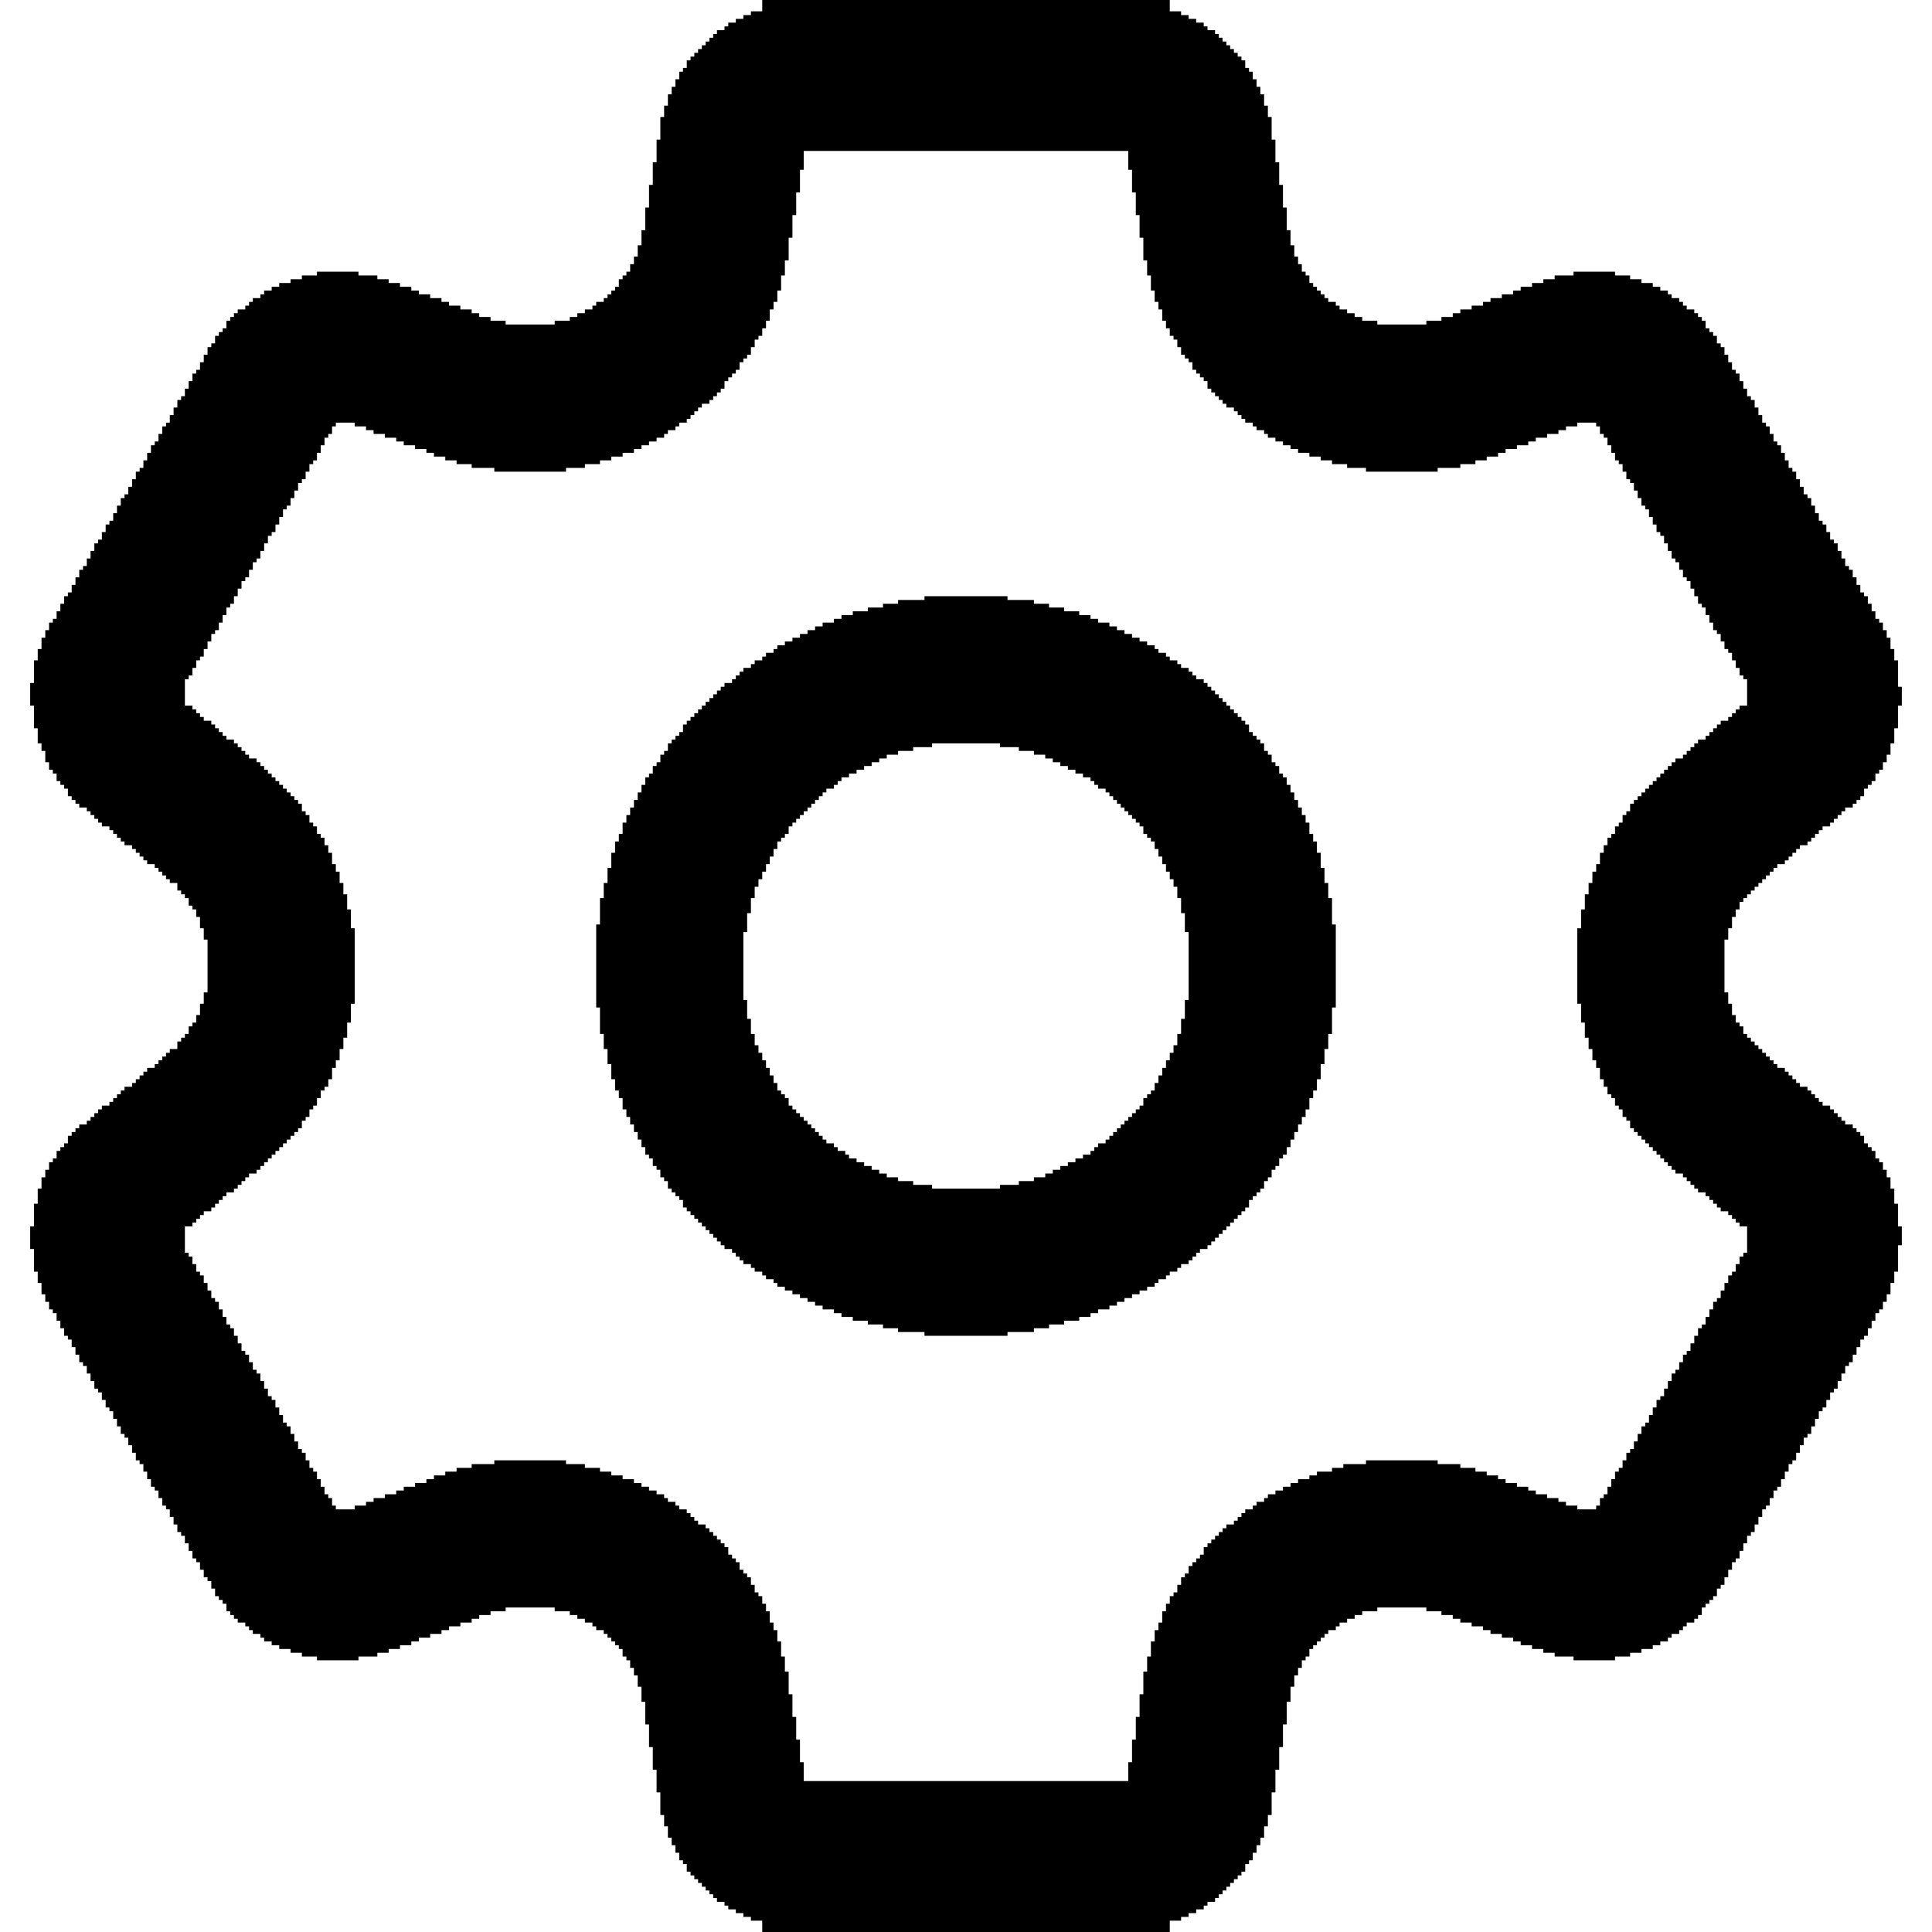
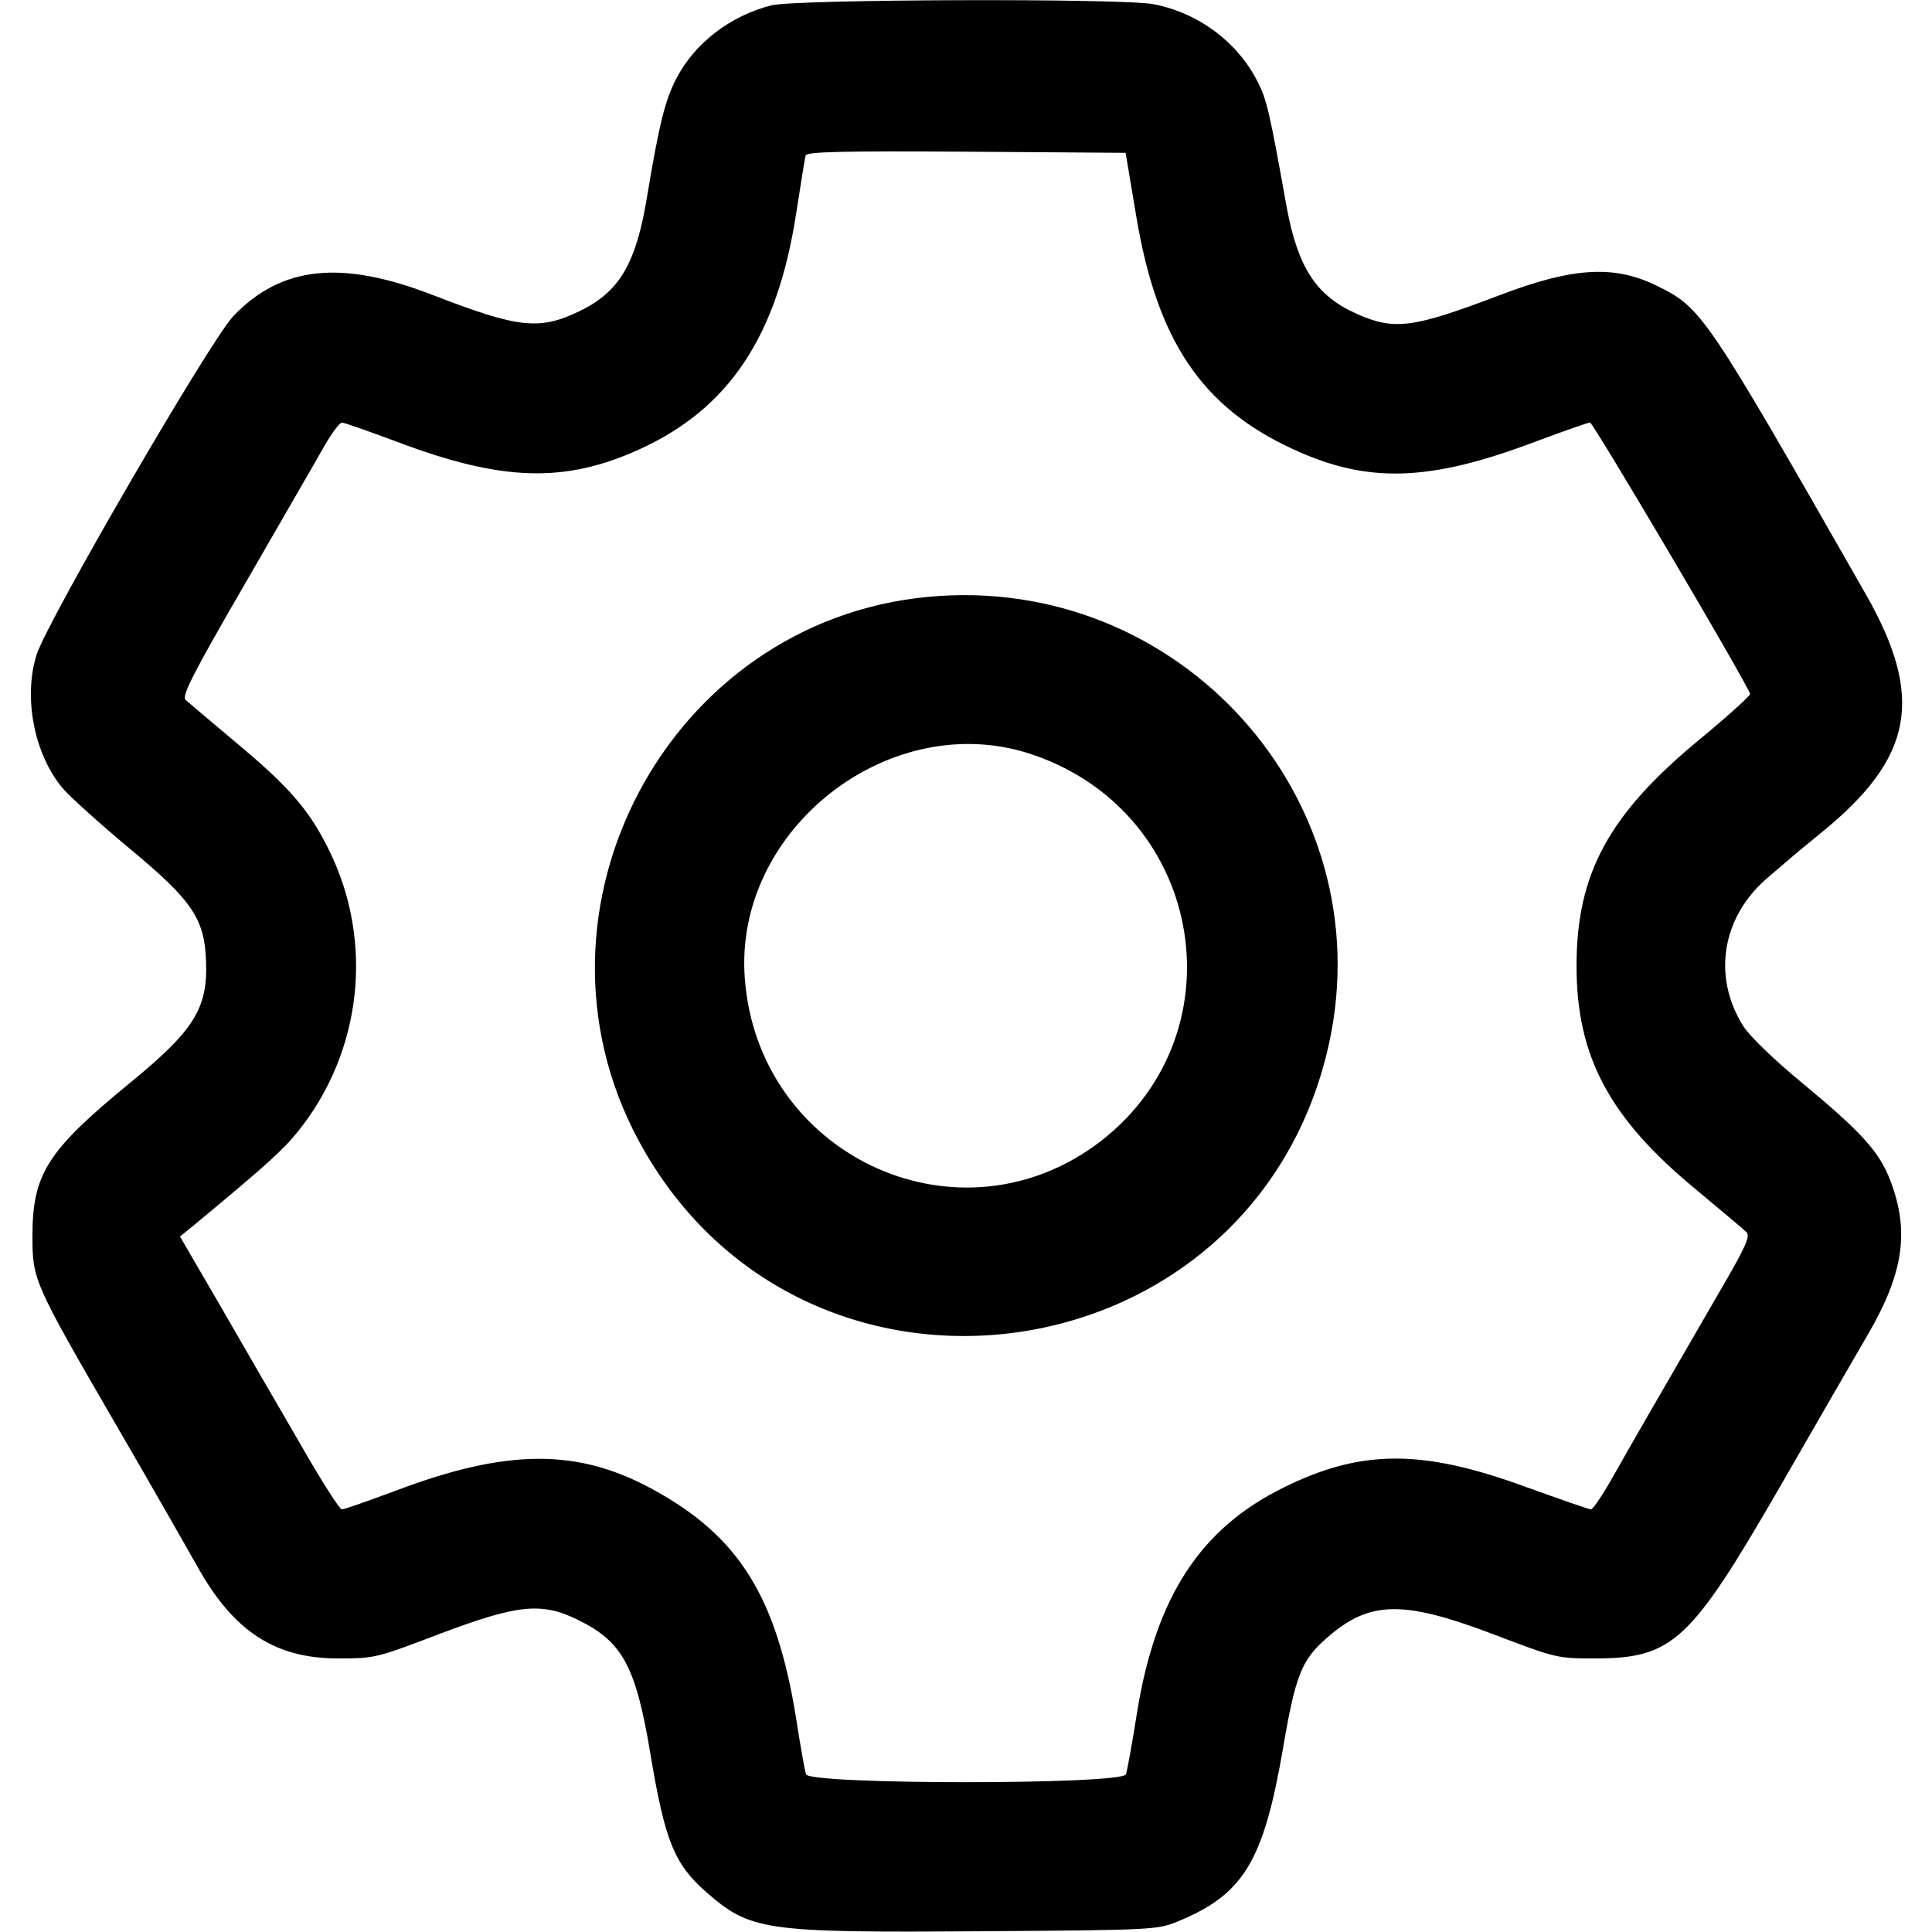
- <svg xmlns="http://www.w3.org/2000/svg" viewBox="0 0 512 512" width="512" height="512">
-   <path fill="#000" d="M202,0h108v1h-108zM202,1h108v1h-108zM202,2h108v1h-108zM199,3h114v1h-114zM197,4h118v1h-118zM195,5h122v1h-122zM193,6h126v1h-126zM192,7h128v1h-128zM190,8h132v1h-132zM189,9h134v1h-134zM188,10h136v1h-136zM187,11h138v1h-138zM186,12h140v1h-140zM185,13h142v1h-142zM184,14h144v1h-144zM183,15h146v1h-146zM182,16h148v1h-148zM182,17h148v1h-148zM181,18h150v1h-150zM180,19h152v1h-152zM180,20h152v1h-152zM179,21h154v1h-154zM179,22h154v1h-154zM178,23h156v1h-156zM178,24h156v1h-156zM177,25h158v1h-158zM177,26h158v1h-158zM177,27h158v1h-158zM176,28h160v1h-160zM176,29h160v1h-160zM176,30h160v1h-160zM175,31h162v1h-162zM175,32h162v1h-162zM175,33h162v1h-162zM175,34h162v1h-162zM175,35h162v1h-162zM175,36h162v1h-162zM174,37h164v1h-164zM174,38h164v1h-164zM174,39h164v1h-164zM174,40h39v1h-39zM299,40h39v1h-39zM174,41h39v1h-39zM299,41h39v1h-39zM174,42h39v1h-39zM299,42h39v1h-39zM173,43h40v1h-40zM299,43h40v1h-40zM173,44h40v1h-40zM299,44h40v1h-40zM173,45h39v1h-39zM300,45h39v1h-39zM173,46h39v1h-39zM300,46h39v1h-39zM173,47h39v1h-39zM300,47h39v1h-39zM173,48h39v1h-39zM300,48h39v1h-39zM172,49h40v1h-40zM300,49h40v1h-40zM172,50h40v1h-40zM300,50h40v1h-40zM172,51h39v1h-39zM301,51h39v1h-39zM172,52h39v1h-39zM301,52h39v1h-39zM172,53h39v1h-39zM301,53h39v1h-39zM172,54h39v1h-39zM301,54h39v1h-39zM171,55h40v1h-40zM301,55h40v1h-40zM171,56h40v1h-40zM301,56h40v1h-40zM171,57h39v1h-39zM302,57h39v1h-39zM171,58h39v1h-39zM302,58h39v1h-39zM171,59h39v1h-39zM302,59h39v1h-39zM171,60h39v1h-39zM302,60h39v1h-39zM170,61h40v1h-40zM302,61h40v1h-40zM170,62h40v1h-40zM302,62h40v1h-40zM170,63h39v1h-39zM303,63h39v1h-39zM170,64h39v1h-39zM303,64h39v1h-39zM169,65h40v1h-40zM303,65h40v1h-40zM169,66h40v1h-40zM303,66h40v1h-40zM169,67h40v1h-40zM303,67h40v1h-40zM168,68h41v1h-41zM303,68h41v1h-41zM168,69h40v1h-40zM304,69h40v1h-40zM167,70h41v1h-41zM304,70h41v1h-41zM167,71h41v1h-41zM304,71h41v1h-41zM84,72h11v1h-11zM166,72h42v1h-42zM304,72h42v1h-42zM417,72h11v1h-11zM80,73h20v1h-20zM165,73h42v1h-42zM305,73h42v1h-42zM412,73h20v1h-20zM77,74h26v1h-26zM164,74h43v1h-43zM305,74h42v1h-42zM409,74h26v1h-26zM74,75h32v1h-32zM164,75h43v1h-43zM305,75h43v1h-43zM406,75h32v1h-32zM72,76h37v1h-37zM163,76h44v1h-44zM305,76h44v1h-44zM403,76h37v1h-37zM70,77h41v1h-41zM162,77h44v1h-44zM306,77h44v1h-44zM401,77h41v1h-41zM69,78h45v1h-45zM161,78h45v1h-45zM306,78h45v1h-45zM398,78h45v1h-45zM67,79h50v1h-50zM160,79h46v1h-46zM306,79h46v1h-46zM395,79h50v1h-50zM66,80h53v1h-53zM158,80h47v1h-47zM307,80h47v1h-47zM393,80h53v1h-53zM65,81h57v1h-57zM157,81h48v1h-48zM307,81h48v1h-48zM390,81h57v1h-57zM63,82h62v1h-62zM155,82h49v1h-49zM308,82h49v1h-49zM387,82h62v1h-62zM62,83h65v1h-65zM153,83h51v1h-51zM308,83h51v1h-51zM385,83h65v1h-65zM61,84h69v1h-69zM151,84h53v1h-53zM308,84h53v1h-53zM382,84h69v1h-69zM60,85h74v1h-74zM147,85h56v1h-56zM309,85h56v1h-56zM378,85h74v1h-74zM60,86h143v1h-143zM309,86h143v1h-143zM59,87h143v1h-143zM310,87h143v1h-143zM58,88h144v1h-144zM310,88h144v1h-144zM57,89h144v1h-144zM311,89h144v1h-144zM57,90h143v1h-143zM312,90h143v1h-143zM56,91h144v1h-144zM312,91h144v1h-144zM55,92h144v1h-144zM313,92h144v1h-144zM55,93h144v1h-144zM313,93h144v1h-144zM54,94h144v1h-144zM314,94h144v1h-144zM54,95h143v1h-143zM315,95h143v1h-143zM53,96h143v1h-143zM316,96h143v1h-143zM53,97h143v1h-143zM316,97h143v1h-143zM52,98h143v1h-143zM317,98h143v1h-143zM51,99h143v1h-143zM318,99h143v1h-143zM51,100h142v1h-142zM319,100h142v1h-142zM50,101h142v1h-142zM320,101h142v1h-142zM50,102h142v1h-142zM320,102h142v1h-142zM49,103h142v1h-142zM321,103h142v1h-142zM49,104h141v1h-141zM322,104h141v1h-141zM48,105h141v1h-141zM323,105h141v1h-141zM47,106h141v1h-141zM324,106h141v1h-141zM47,107h139v1h-139zM325,107h140v1h-140zM46,108h139v1h-139zM327,108h139v1h-139zM46,109h138v1h-138zM328,109h138v1h-138zM45,110h138v1h-138zM329,110h138v1h-138zM45,111h137v1h-137zM330,111h137v1h-137zM44,112h45v1h-45zM94,112h86v1h-86zM332,112h86v1h-86zM423,112h45v1h-45zM43,113h45v1h-45zM97,113h82v1h-82zM333,113h82v1h-82zM424,113h45v1h-45zM43,114h45v1h-45zM99,114h78v1h-78zM335,114h78v1h-78zM424,114h45v1h-45zM42,115h45v1h-45zM102,115h74v1h-74zM336,115h74v1h-74zM425,115h45v1h-45zM42,116h44v1h-44zM105,116h69v1h-69zM338,116h69v1h-69zM426,116h44v1h-44zM41,117h45v1h-45zM107,117h65v1h-65zM340,117h65v1h-65zM426,117h45v1h-45zM40,118h45v1h-45zM110,118h60v1h-60zM342,118h60v1h-60zM427,118h45v1h-45zM40,119h45v1h-45zM113,119h55v1h-55zM344,119h55v1h-55zM427,119h45v1h-45zM39,120h45v1h-45zM115,120h50v1h-50zM347,120h50v1h-50zM428,120h45v1h-45zM39,121h45v1h-45zM118,121h44v1h-44zM350,121h44v1h-44zM428,121h45v1h-45zM38,122h45v1h-45zM121,122h38v1h-38zM353,122h38v1h-38zM429,122h45v1h-45zM38,123h44v1h-44zM125,123h30v1h-30zM357,123h30v1h-30zM430,123h44v1h-44zM37,124h45v1h-45zM131,124h19v1h-19zM362,124h19v1h-19zM430,124h45v1h-45zM36,125h45v1h-45zM431,125h45v1h-45zM36,126h45v1h-45zM431,126h45v1h-45zM35,127h45v1h-45zM432,127h45v1h-45zM35,128h44v1h-44zM433,128h44v1h-44zM34,129h45v1h-45zM433,129h45v1h-45zM34,130h44v1h-44zM434,130h44v1h-44zM33,131h45v1h-45zM434,131h45v1h-45zM32,132h45v1h-45zM435,132h45v1h-45zM32,133h45v1h-45zM435,133h45v1h-45zM31,134h45v1h-45zM436,134h45v1h-45zM31,135h44v1h-44zM437,135h44v1h-44zM30,136h45v1h-45zM437,136h45v1h-45zM30,137h44v1h-44zM438,137h44v1h-44zM29,138h45v1h-45zM438,138h45v1h-45zM28,139h45v1h-45zM439,139h45v1h-45zM28,140h45v1h-45zM439,140h45v1h-45zM27,141h45v1h-45zM440,141h45v1h-45zM27,142h44v1h-44zM441,142h44v1h-44zM26,143h45v1h-45zM441,143h45v1h-45zM25,144h45v1h-45zM442,144h45v1h-45zM25,145h45v1h-45zM442,145h45v1h-45zM24,146h45v1h-45zM443,146h45v1h-45zM24,147h45v1h-45zM443,147h45v1h-45zM23,148h45v1h-45zM444,148h45v1h-45zM23,149h44v1h-44zM445,149h44v1h-44zM22,150h45v1h-45zM445,150h45v1h-45zM21,151h45v1h-45zM446,151h45v1h-45zM21,152h45v1h-45zM446,152h45v1h-45zM20,153h45v1h-45zM447,153h45v1h-45zM20,154h44v1h-44zM448,154h44v1h-44zM19,155h45v1h-45zM448,155h45v1h-45zM19,156h44v1h-44zM449,156h44v1h-44zM18,157h45v1h-45zM449,157h45v1h-45zM17,158h45v1h-45zM245,158h22v1h-22zM450,158h45v1h-45zM17,159h45v1h-45zM238,159h36v1h-36zM450,159h45v1h-45zM16,160h45v1h-45zM234,160h44v1h-44zM451,160h45v1h-45zM16,161h44v1h-44zM230,161h52v1h-52zM452,161h44v1h-44zM15,162h45v1h-45zM226,162h60v1h-60zM452,162h45v1h-45zM15,163h44v1h-44zM223,163h66v1h-66zM453,163h44v1h-44zM14,164h45v1h-45zM221,164h70v1h-70zM453,164h45v1h-45zM13,165h45v1h-45zM218,165h76v1h-76zM454,165h45v1h-45zM13,166h45v1h-45zM216,166h80v1h-80zM454,166h45v1h-45zM12,167h45v1h-45zM214,167h84v1h-84zM455,167h45v1h-45zM12,168h44v1h-44zM212,168h88v1h-88zM456,168h44v1h-44zM11,169h45v1h-45zM210,169h92v1h-92zM456,169h45v1h-45zM11,170h44v1h-44zM208,170h96v1h-96zM457,170h44v1h-44zM11,171h44v1h-44zM206,171h100v1h-100zM457,171h44v1h-44zM10,172h44v1h-44zM205,172h102v1h-102zM458,172h44v1h-44zM10,173h44v1h-44zM203,173h106v1h-106zM459,173h43v1h-43zM10,174h43v1h-43zM202,174h108v1h-108zM459,174h43v1h-43zM9,175h43v1h-43zM200,175h112v1h-112zM460,175h43v1h-43zM9,176h43v1h-43zM199,176h114v1h-114zM460,176h43v1h-43zM9,177h42v1h-42zM197,177h118v1h-118zM461,177h42v1h-42zM9,178h42v1h-42zM196,178h120v1h-120zM461,178h42v1h-42zM9,179h41v1h-41zM195,179h122v1h-122zM462,179h41v1h-41zM9,180h40v1h-40zM194,180h125v1h-125zM463,180h40v1h-40zM8,181h41v1h-41zM192,181h128v1h-128zM463,181h40v1h-40zM8,182h41v1h-41zM191,182h130v1h-130zM463,182h41v1h-41zM8,183h41v1h-41zM190,183h132v1h-132zM463,183h41v1h-41zM8,184h41v1h-41zM189,184h134v1h-134zM463,184h41v1h-41zM8,185h41v1h-41zM188,185h136v1h-136zM463,185h41v1h-41zM8,186h41v1h-41zM187,186h138v1h-138zM463,186h41v1h-41zM9,187h42v1h-42zM186,187h140v1h-140zM461,187h42v1h-42zM9,188h43v1h-43zM185,188h142v1h-142zM460,188h43v1h-43zM9,189h44v1h-44zM184,189h144v1h-144zM459,189h44v1h-44zM9,190h45v1h-45zM183,190h146v1h-146zM458,190h45v1h-45zM9,191h47v1h-47zM182,191h148v1h-148zM456,191h47v1h-47zM9,192h48v1h-48zM181,192h150v1h-150zM455,192h48v1h-48zM10,193h48v1h-48zM181,193h150v1h-150zM454,193h48v1h-48zM10,194h49v1h-49zM180,194h152v1h-152zM453,194h49v1h-49zM10,195h50v1h-50zM179,195h154v1h-154zM452,195h50v1h-50zM10,196h52v1h-52zM178,196h156v1h-156zM450,196h52v1h-52zM11,197h52v1h-52zM177,197h70v1h-70zM265,197h70v1h-70zM449,197h52v1h-52zM11,198h53v1h-53zM177,198h65v1h-65zM270,198h65v1h-65zM448,198h53v1h-53zM12,199h53v1h-53zM176,199h62v1h-62zM274,199h62v1h-62zM447,199h54v1h-54zM12,200h54v1h-54zM175,200h60v1h-60zM277,200h60v1h-60zM446,200h54v1h-54zM12,201h56v1h-56zM175,201h58v1h-58zM279,201h58v1h-58zM444,201h56v1h-56zM13,202h56v1h-56zM174,202h57v1h-57zM281,202h57v1h-57zM443,202h56v1h-56zM13,203h57v1h-57zM173,203h56v1h-56zM283,203h56v1h-56zM442,203h57v1h-57zM14,204h57v1h-57zM173,204h54v1h-54zM285,204h54v1h-54zM441,204h57v1h-57zM15,205h57v1h-57zM172,205h53v1h-53zM287,205h53v1h-53zM440,205h57v1h-57zM15,206h58v1h-58zM171,206h52v1h-52zM289,206h52v1h-52zM439,206h58v1h-58zM16,207h58v1h-58zM171,207h51v1h-51zM290,207h51v1h-51zM438,207h58v1h-58zM17,208h58v1h-58zM170,208h51v1h-51zM291,208h51v1h-51zM437,208h58v1h-58zM18,209h58v1h-58zM170,209h49v1h-49zM293,209h49v1h-49zM436,209h58v1h-58zM18,210h59v1h-59zM169,210h49v1h-49zM294,210h49v1h-49zM435,210h59v1h-59zM19,211h59v1h-59zM169,211h48v1h-48zM295,211h48v1h-48zM434,211h59v1h-59zM20,212h59v1h-59zM168,212h48v1h-48zM296,212h48v1h-48zM433,212h59v1h-59zM21,213h59v1h-59zM168,213h47v1h-47zM297,213h47v1h-47zM432,213h59v1h-59zM23,214h57v1h-57zM167,214h47v1h-47zM298,214h47v1h-47zM432,214h57v1h-57zM24,215h57v1h-57zM167,215h46v1h-46zM299,215h46v1h-46zM431,215h57v1h-57zM25,216h57v1h-57zM166,216h46v1h-46zM300,216h46v1h-46zM430,216h57v1h-57zM26,217h56v1h-56zM166,217h45v1h-45zM301,217h45v1h-45zM430,217h56v1h-56zM27,218h56v1h-56zM165,218h45v1h-45zM302,218h45v1h-45zM429,218h56v1h-56zM29,219h55v1h-55zM165,219h44v1h-44zM303,219h44v1h-44zM428,219h55v1h-55zM30,220h54v1h-54zM165,220h44v1h-44zM303,220h44v1h-44zM428,220h54v1h-54zM31,221h54v1h-54zM164,221h44v1h-44zM304,221h44v1h-44zM427,221h54v1h-54zM32,222h54v1h-54zM164,222h43v1h-43zM305,222h43v1h-43zM426,222h54v1h-54zM33,223h53v1h-53zM163,223h43v1h-43zM306,223h43v1h-43zM426,223h53v1h-53zM35,224h52v1h-52zM163,224h43v1h-43zM306,224h43v1h-43zM425,224h52v1h-52zM36,225h51v1h-51zM163,225h42v1h-42zM307,225h42v1h-42zM425,225h51v1h-51zM37,226h51v1h-51zM162,226h43v1h-43zM307,226h43v1h-43zM424,226h51v1h-51zM38,227h50v1h-50zM162,227h42v1h-42zM308,227h42v1h-42zM424,227h50v1h-50zM39,228h49v1h-49zM162,228h42v1h-42zM308,228h42v1h-42zM424,228h49v1h-49zM41,229h48v1h-48zM162,229h41v1h-41zM309,229h41v1h-41zM423,229h48v1h-48zM42,230h47v1h-47zM161,230h42v1h-42zM309,230h42v1h-42zM423,230h47v1h-47zM43,231h47v1h-47zM161,231h41v1h-41zM310,231h41v1h-41zM422,231h47v1h-47zM44,232h46v1h-46zM161,232h41v1h-41zM310,232h41v1h-41zM422,232h46v1h-46zM45,233h45v1h-45zM161,233h40v1h-40zM311,233h40v1h-40zM422,233h45v1h-45zM47,234h44v1h-44zM160,234h41v1h-41zM311,234h41v1h-41zM421,234h45v1h-45zM47,235h44v1h-44zM160,235h40v1h-40zM312,235h40v1h-40zM421,235h44v1h-44zM48,236h43v1h-43zM160,236h40v1h-40zM312,236h40v1h-40zM421,236h43v1h-43zM49,237h43v1h-43zM160,237h40v1h-40zM312,237h40v1h-40zM420,237h43v1h-43zM50,238h42v1h-42zM159,238h40v1h-40zM313,238h40v1h-40zM420,238h42v1h-42zM50,239h42v1h-42zM159,239h40v1h-40zM313,239h40v1h-40zM420,239h41v1h-41zM51,240h41v1h-41zM159,240h40v1h-40zM313,240h40v1h-40zM420,240h41v1h-41zM52,241h41v1h-41zM159,241h40v1h-40zM313,241h40v1h-40zM419,241h41v1h-41zM52,242h41v1h-41zM159,242h39v1h-39zM314,242h39v1h-39zM419,242h41v1h-41zM53,243h40v1h-40zM159,243h39v1h-39zM314,243h39v1h-39zM419,243h40v1h-40zM53,244h40v1h-40zM159,244h39v1h-39zM314,244h39v1h-39zM419,244h40v1h-40zM53,245h40v1h-40zM158,245h40v1h-40zM314,245h40v1h-40zM419,245h40v1h-40zM54,246h40v1h-40zM158,246h40v1h-40zM314,246h40v1h-40zM418,246h40v1h-40zM54,247h40v1h-40zM158,247h39v1h-39zM315,247h39v1h-39zM418,247h40v1h-40zM54,248h40v1h-40zM158,248h39v1h-39zM315,248h39v1h-39zM418,248h40v1h-40zM55,249h39v1h-39zM158,249h39v1h-39zM315,249h39v1h-39zM418,249h39v1h-39zM55,250h39v1h-39zM158,250h39v1h-39zM315,250h39v1h-39zM418,250h39v1h-39zM55,251h39v1h-39zM158,251h39v1h-39zM315,251h39v1h-39zM418,251h39v1h-39zM55,252h39v1h-39zM158,252h39v1h-39zM315,252h39v1h-39zM418,252h39v1h-39zM55,253h39v1h-39zM158,253h39v1h-39zM315,253h39v1h-39zM418,253h39v1h-39zM55,254h39v1h-39zM158,254h39v1h-39zM315,254h39v1h-39zM418,254h39v1h-39zM55,255h39v1h-39zM158,255h39v1h-39zM315,255h39v1h-39zM418,255h39v1h-39zM55,256h39v1h-39zM158,256h39v1h-39zM315,256h39v1h-39zM418,256h39v1h-39zM55,257h39v1h-39zM158,257h39v1h-39zM315,257h39v1h-39zM418,257h39v1h-39zM55,258h39v1h-39zM158,258h39v1h-39zM315,258h39v1h-39zM418,258h39v1h-39zM55,259h39v1h-39zM158,259h39v1h-39zM315,259h39v1h-39zM418,259h39v1h-39zM55,260h39v1h-39zM158,260h39v1h-39zM315,260h39v1h-39zM418,260h39v1h-39zM55,261h39v1h-39zM158,261h39v1h-39zM315,261h39v1h-39zM418,261h39v1h-39zM55,262h39v1h-39zM158,262h39v1h-39zM315,262h39v1h-39zM418,262h39v1h-39zM54,263h40v1h-40zM158,263h39v1h-39zM315,263h39v1h-39zM418,263h40v1h-40zM54,264h40v1h-40zM158,264h39v1h-39zM315,264h39v1h-39zM418,264h40v1h-40zM54,265h40v1h-40zM158,265h40v1h-40zM314,265h40v1h-40zM418,265h40v1h-40zM53,266h40v1h-40zM158,266h40v1h-40zM314,266h40v1h-40zM419,266h40v1h-40zM53,267h40v1h-40zM159,267h39v1h-39zM314,267h39v1h-39zM419,267h40v1h-40zM53,268h40v1h-40zM159,268h39v1h-39zM314,268h39v1h-39zM419,268h40v1h-40zM52,269h41v1h-41zM159,269h39v1h-39zM314,269h39v1h-39zM419,269h41v1h-41zM52,270h41v1h-41zM159,270h40v1h-40zM313,270h40v1h-40zM419,270h41v1h-41zM51,271h41v1h-41zM159,271h40v1h-40zM313,271h40v1h-40zM420,271h41v1h-41zM50,272h42v1h-42zM159,272h40v1h-40zM313,272h40v1h-40zM420,272h42v1h-42zM50,273h42v1h-42zM159,273h40v1h-40zM313,273h40v1h-40zM420,273h42v1h-42zM49,274h43v1h-43zM160,274h40v1h-40zM312,274h40v1h-40zM420,274h43v1h-43zM48,275h43v1h-43zM160,275h40v1h-40zM312,275h40v1h-40zM421,275h43v1h-43zM47,276h44v1h-44zM160,276h40v1h-40zM312,276h40v1h-40zM421,276h44v1h-44zM47,277h44v1h-44zM160,277h41v1h-41zM311,277h41v1h-41zM421,277h45v1h-45zM45,278h45v1h-45zM161,278h40v1h-40zM311,278h40v1h-40zM422,278h45v1h-45zM44,279h46v1h-46zM161,279h41v1h-41zM310,279h41v1h-41zM422,279h46v1h-46zM43,280h47v1h-47zM161,280h41v1h-41zM310,280h41v1h-41zM422,280h47v1h-47zM42,281h47v1h-47zM161,281h42v1h-42zM309,281h42v1h-42zM423,281h47v1h-47zM41,282h48v1h-48zM162,282h41v1h-41zM309,282h41v1h-41zM423,282h48v1h-48zM39,283h49v1h-49zM162,283h42v1h-42zM308,283h42v1h-42zM424,283h49v1h-49zM38,284h50v1h-50zM162,284h42v1h-42zM308,284h42v1h-42zM424,284h50v1h-50zM37,285h51v1h-51zM162,285h43v1h-43zM307,285h43v1h-43zM424,285h51v1h-51zM36,286h51v1h-51zM163,286h42v1h-42zM307,286h42v1h-42zM425,286h51v1h-51zM35,287h52v1h-52zM163,287h43v1h-43zM306,287h43v1h-43zM425,287h52v1h-52zM33,288h53v1h-53zM163,288h43v1h-43zM306,288h43v1h-43zM426,288h53v1h-53zM32,289h53v1h-53zM164,289h43v1h-43zM305,289h43v1h-43zM426,289h54v1h-54zM31,290h54v1h-54zM164,290h44v1h-44zM304,290h44v1h-44zM427,290h54v1h-54zM30,291h54v1h-54zM165,291h44v1h-44zM303,291h44v1h-44zM428,291h54v1h-54zM29,292h55v1h-55zM165,292h44v1h-44zM303,292h44v1h-44zM428,292h55v1h-55zM27,293h56v1h-56zM165,293h45v1h-45zM302,293h45v1h-45zM429,293h56v1h-56zM26,294h56v1h-56zM166,294h45v1h-45zM301,294h45v1h-45zM430,294h56v1h-56zM25,295h57v1h-57zM166,295h46v1h-46zM300,295h46v1h-46zM430,295h57v1h-57zM24,296h57v1h-57zM167,296h46v1h-46zM299,296h46v1h-46zM431,296h57v1h-57zM23,297h57v1h-57zM167,297h47v1h-47zM298,297h47v1h-47zM432,297h57v1h-57zM21,298h59v1h-59zM168,298h47v1h-47zM297,298h47v1h-47zM432,298h59v1h-59zM20,299h59v1h-59zM168,299h48v1h-48zM296,299h48v1h-48zM433,299h59v1h-59zM19,300h59v1h-59zM169,300h48v1h-48zM295,300h48v1h-48zM434,300h59v1h-59zM18,301h59v1h-59zM169,301h49v1h-49zM294,301h49v1h-49zM435,301h59v1h-59zM18,302h58v1h-58zM170,302h49v1h-49zM293,302h49v1h-49zM436,302h58v1h-58zM17,303h58v1h-58zM170,303h51v1h-51zM291,303h51v1h-51zM437,303h58v1h-58zM16,304h58v1h-58zM171,304h51v1h-51zM290,304h51v1h-51zM438,304h58v1h-58zM15,305h58v1h-58zM171,305h53v1h-53zM289,305h52v1h-52zM439,305h58v1h-58zM15,306h57v1h-57zM172,306h53v1h-53zM287,306h53v1h-53zM440,306h57v1h-57zM14,307h57v1h-57zM173,307h54v1h-54zM285,307h54v1h-54zM441,307h57v1h-57zM13,308h57v1h-57zM173,308h56v1h-56zM283,308h56v1h-56zM442,308h57v1h-57zM13,309h56v1h-56zM174,309h57v1h-57zM281,309h57v1h-57zM443,309h56v1h-56zM12,310h56v1h-56zM175,310h58v1h-58zM279,310h58v1h-58zM444,310h56v1h-56zM12,311h54v1h-54zM175,311h60v1h-60zM277,311h60v1h-60zM446,311h54v1h-54zM11,312h54v1h-54zM176,312h62v1h-62zM274,312h62v1h-62zM447,312h54v1h-54zM11,313h53v1h-53zM177,313h65v1h-65zM270,313h65v1h-65zM448,313h53v1h-53zM11,314h52v1h-52zM177,314h70v1h-70zM265,314h70v1h-70zM449,314h52v1h-52zM10,315h52v1h-52zM178,315h156v1h-156zM450,315h52v1h-52zM10,316h50v1h-50zM179,316h154v1h-154zM452,316h50v1h-50zM10,317h49v1h-49zM180,317h152v1h-152zM453,317h49v1h-49zM10,318h48v1h-48zM181,318h150v1h-150zM454,318h48v1h-48zM9,319h48v1h-48zM181,319h150v1h-150zM455,319h48v1h-48zM9,320h47v1h-47zM182,320h148v1h-148zM456,320h47v1h-47zM9,321h45v1h-45zM183,321h146v1h-146zM458,321h45v1h-45zM9,322h44v1h-44zM184,322h144v1h-144zM459,322h44v1h-44zM9,323h43v1h-43zM185,323h142v1h-142zM460,323h43v1h-43zM9,324h42v1h-42zM186,324h140v1h-140zM461,324h42v1h-42zM8,325h41v1h-41zM187,325h138v1h-138zM463,325h41v1h-41zM8,326h41v1h-41zM188,326h136v1h-136zM463,326h41v1h-41zM8,327h41v1h-41zM189,327h134v1h-134zM463,327h41v1h-41zM8,328h41v1h-41zM190,328h132v1h-132zM463,328h41v1h-41zM8,329h41v1h-41zM191,329h130v1h-130zM463,329h41v1h-41zM8,330h41v1h-41zM192,330h128v1h-128zM463,330h40v1h-40zM9,331h40v1h-40zM194,331h124v1h-124zM463,331h40v1h-40zM9,332h41v1h-41zM195,332h122v1h-122zM462,332h41v1h-41zM9,333h42v1h-42zM196,333h120v1h-120zM461,333h42v1h-42zM9,334h42v1h-42zM197,334h118v1h-118zM461,334h42v1h-42zM9,335h43v1h-43zM199,335h114v1h-114zM460,335h43v1h-43zM9,336h43v1h-43zM200,336h112v1h-112zM460,336h43v1h-43zM10,337h43v1h-43zM202,337h108v1h-108zM459,337h43v1h-43zM10,338h44v1h-44zM203,338h106v1h-106zM458,338h44v1h-44zM10,339h44v1h-44zM205,339h102v1h-102zM458,339h44v1h-44zM11,340h44v1h-44zM206,340h100v1h-100zM457,340h44v1h-44zM11,341h44v1h-44zM208,341h96v1h-96zM457,341h44v1h-44zM11,342h45v1h-45zM210,342h92v1h-92zM456,342h45v1h-45zM12,343h44v1h-44zM212,343h88v1h-88zM456,343h44v1h-44zM12,344h45v1h-45zM214,344h84v1h-84zM455,344h45v1h-45zM13,345h45v1h-45zM216,345h80v1h-80zM454,345h45v1h-45zM13,346h45v1h-45zM218,346h76v1h-76zM454,346h45v1h-45zM14,347h45v1h-45zM221,347h70v1h-70zM453,347h45v1h-45zM15,348h44v1h-44zM223,348h66v1h-66zM453,348h44v1h-44zM15,349h45v1h-45zM226,349h60v1h-60zM452,349h45v1h-45zM16,350h44v1h-44zM230,350h52v1h-52zM452,350h44v1h-44zM16,351h45v1h-45zM234,351h44v1h-44zM451,351h45v1h-45zM17,352h45v1h-45zM238,352h36v1h-36zM450,352h45v1h-45zM17,353h45v1h-45zM245,353h22v1h-22zM450,353h45v1h-45zM18,354h45v1h-45zM449,354h45v1h-45zM19,355h44v1h-44zM449,355h44v1h-44zM19,356h45v1h-45zM448,356h45v1h-45zM20,357h44v1h-44zM448,357h44v1h-44zM20,358h45v1h-45zM447,358h45v1h-45zM21,359h45v1h-45zM446,359h45v1h-45zM21,360h45v1h-45zM446,360h45v1h-45zM22,361h45v1h-45zM445,361h45v1h-45zM23,362h44v1h-44zM445,362h44v1h-44zM23,363h45v1h-45zM444,363h45v1h-45zM24,364h45v1h-45zM443,364h45v1h-45zM24,365h45v1h-45zM443,365h45v1h-45zM25,366h45v1h-45zM442,366h45v1h-45zM25,367h45v1h-45zM442,367h45v1h-45zM26,368h45v1h-45zM441,368h45v1h-45zM27,369h44v1h-44zM441,369h44v1h-44zM27,370h45v1h-45zM440,370h45v1h-45zM28,371h45v1h-45zM439,371h45v1h-45zM28,372h45v1h-45zM439,372h45v1h-45zM29,373h45v1h-45zM438,373h45v1h-45zM30,374h44v1h-44zM438,374h44v1h-44zM30,375h45v1h-45zM437,375h45v1h-45zM31,376h44v1h-44zM437,376h44v1h-44zM31,377h45v1h-45zM436,377h45v1h-45zM32,378h45v1h-45zM435,378h45v1h-45zM32,379h45v1h-45zM435,379h45v1h-45zM33,380h45v1h-45zM434,380h45v1h-45zM34,381h44v1h-44zM434,381h44v1h-44zM34,382h45v1h-45zM433,382h45v1h-45zM35,383h44v1h-44zM433,383h44v1h-44zM35,384h45v1h-45zM432,384h45v1h-45zM36,385h45v1h-45zM431,385h45v1h-45zM36,386h45v1h-45zM431,386h45v1h-45zM37,387h45v1h-45zM131,387h19v1h-19zM362,387h19v1h-19zM430,387h45v1h-45zM38,388h44v1h-44zM125,388h30v1h-30zM356,388h31v1h-31zM430,388h44v1h-44zM38,389h45v1h-45zM121,389h38v1h-38zM353,389h38v1h-38zM429,389h45v1h-45zM39,390h45v1h-45zM118,390h44v1h-44zM349,390h45v1h-45zM428,390h45v1h-45zM39,391h45v1h-45zM115,391h50v1h-50zM347,391h50v1h-50zM428,391h45v1h-45zM40,392h45v1h-45zM113,392h55v1h-55zM344,392h55v1h-55zM427,392h45v1h-45zM40,393h45v1h-45zM110,393h60v1h-60zM342,393h60v1h-60zM427,393h45v1h-45zM41,394h45v1h-45zM107,394h65v1h-65zM340,394h65v1h-65zM426,394h45v1h-45zM42,395h44v1h-44zM105,395h69v1h-69zM338,395h69v1h-69zM426,395h44v1h-44zM42,396h45v1h-45zM102,396h74v1h-74zM336,396h74v1h-74zM425,396h45v1h-45zM43,397h45v1h-45zM99,397h78v1h-78zM335,397h78v1h-78zM424,397h45v1h-45zM43,398h45v1h-45zM97,398h82v1h-82zM333,398h82v1h-82zM424,398h45v1h-45zM44,399h45v1h-45zM94,399h86v1h-86zM332,399h86v1h-86zM423,399h45v1h-45zM45,400h137v1h-137zM330,400h137v1h-137zM45,401h138v1h-138zM329,401h138v1h-138zM46,402h138v1h-138zM328,402h138v1h-138zM46,403h139v1h-139zM327,403h139v1h-139zM47,404h140v1h-140zM325,404h140v1h-140zM47,405h141v1h-141zM324,405h141v1h-141zM48,406h141v1h-141zM323,406h141v1h-141zM49,407h141v1h-141zM322,407h141v1h-141zM49,408h142v1h-142zM321,408h142v1h-142zM50,409h142v1h-142zM320,409h142v1h-142zM50,410h143v1h-143zM319,410h143v1h-143zM51,411h142v1h-142zM319,411h142v1h-142zM51,412h143v1h-143zM318,412h143v1h-143zM52,413h143v1h-143zM317,413h143v1h-143zM53,414h143v1h-143zM316,414h143v1h-143zM53,415h143v1h-143zM315,415h144v1h-144zM54,416h143v1h-143zM315,416h143v1h-143zM54,417h144v1h-144zM314,417h144v1h-144zM55,418h144v1h-144zM313,418h144v1h-144zM56,419h143v1h-143zM313,419h144v1h-144zM56,420h144v1h-144zM312,420h144v1h-144zM57,421h143v1h-143zM312,421h143v1h-143zM57,422h144v1h-144zM311,422h144v1h-144zM58,423h144v1h-144zM310,423h144v1h-144zM59,424h143v1h-143zM310,424h143v1h-143zM60,425h143v1h-143zM309,425h143v1h-143zM60,426h74v1h-74zM147,426h56v1h-56zM309,426h56v1h-56zM378,426h73v1h-73zM61,427h69v1h-69zM151,427h53v1h-53zM308,427h53v1h-53zM382,427h69v1h-69zM62,428h65v1h-65zM153,428h51v1h-51zM308,428h51v1h-51zM385,428h65v1h-65zM63,429h62v1h-62zM155,429h49v1h-49zM308,429h49v1h-49zM387,429h62v1h-62zM65,430h57v1h-57zM157,430h48v1h-48zM307,430h48v1h-48zM390,430h57v1h-57zM66,431h53v1h-53zM158,431h47v1h-47zM307,431h47v1h-47zM393,431h53v1h-53zM67,432h50v1h-50zM160,432h46v1h-46zM306,432h46v1h-46zM395,432h50v1h-50zM69,433h45v1h-45zM161,433h45v1h-45zM306,433h45v1h-45zM398,433h45v1h-45zM70,434h41v1h-41zM162,434h44v1h-44zM306,434h44v1h-44zM401,434h41v1h-41zM72,435h37v1h-37zM163,435h44v1h-44zM305,435h44v1h-44zM403,435h37v1h-37zM74,436h32v1h-32zM164,436h43v1h-43zM305,436h43v1h-43zM406,436h32v1h-32zM77,437h26v1h-26zM165,437h42v1h-42zM305,437h42v1h-42zM409,437h26v1h-26zM80,438h20v1h-20zM165,438h42v1h-42zM305,438h42v1h-42zM412,438h20v1h-20zM84,439h11v1h-11zM166,439h42v1h-42zM304,439h42v1h-42zM417,439h11v1h-11zM167,440h41v1h-41zM304,440h41v1h-41zM167,441h41v1h-41zM304,441h41v1h-41zM168,442h40v1h-40zM304,442h40v1h-40zM168,443h41v1h-41zM303,443h41v1h-41zM169,444h40v1h-40zM303,444h40v1h-40zM169,445h40v1h-40zM303,445h40v1h-40zM169,446h40v1h-40zM303,446h40v1h-40zM170,447h39v1h-39zM303,447h39v1h-39zM170,448h39v1h-39zM303,448h39v1h-39zM170,449h40v1h-40zM302,449h40v1h-40zM170,450h40v1h-40zM302,450h40v1h-40zM171,451h39v1h-39zM302,451h39v1h-39zM171,452h39v1h-39zM302,452h39v1h-39zM171,453h39v1h-39zM302,453h39v1h-39zM171,454h39v1h-39zM302,454h39v1h-39zM171,455h40v1h-40zM301,455h40v1h-40zM171,456h40v1h-40zM301,456h40v1h-40zM172,457h39v1h-39zM301,457h39v1h-39zM172,458h39v1h-39zM301,458h39v1h-39zM172,459h39v1h-39zM301,459h39v1h-39zM172,460h39v1h-39zM301,460h39v1h-39zM172,461h40v1h-40zM300,461h40v1h-40zM172,462h40v1h-40zM300,462h40v1h-40zM173,463h39v1h-39zM300,463h39v1h-39zM173,464h39v1h-39zM300,464h39v1h-39zM173,465h39v1h-39zM300,465h39v1h-39zM173,466h39v1h-39zM300,466h39v1h-39zM173,467h40v1h-40zM299,467h40v1h-40zM173,468h40v1h-40zM299,468h40v1h-40zM174,469h39v1h-39zM299,469h39v1h-39zM174,470h39v1h-39zM299,470h39v1h-39zM174,471h39v1h-39zM299,471h39v1h-39zM174,472h164v1h-164zM174,473h164v1h-164zM174,474h164v1h-164zM175,475h162v1h-162zM175,476h162v1h-162zM175,477h162v1h-162zM175,478h162v1h-162zM175,479h162v1h-162zM175,480h162v1h-162zM176,481h160v1h-160zM176,482h160v1h-160zM176,483h160v1h-160zM177,484h158v1h-158zM177,485h158v1h-158zM177,486h158v1h-158zM178,487h156v1h-156zM178,488h156v1h-156zM179,489h154v1h-154zM179,490h154v1h-154zM180,491h152v1h-152zM180,492h152v1h-152zM181,493h150v1h-150zM182,494h148v1h-148zM182,495h148v1h-148zM183,496h146v1h-146zM184,497h144v1h-144zM185,498h142v1h-142zM186,499h140v1h-140zM187,500h138v1h-138zM188,501h136v1h-136zM189,502h134v1h-134zM190,503h132v1h-132zM192,504h128v1h-128zM193,505h126v1h-126zM195,506h122v1h-122zM197,507h118v1h-118zM199,508h114v1h-114zM202,509h108v1h-108zM202,510h108v1h-108zM202,511h108v1h-108z" />
+ <svg xmlns="http://www.w3.org/2000/svg" version="1.0" width="512px" height="512px" viewBox="0 0 512 512" preserveAspectRatio="xMidYMid meet">
+   <g transform="translate(0,512) scale(0.1,-0.1)" fill="#000000" stroke="none">
+     <path d="M2045 5106 c-108 -27 -203 -99 -252 -193 -30 -57 -46 -120 -78 -313 -29 -178 -73 -253 -178 -304 -107 -52 -162 -46 -387 41 -244 95 -403 79 -531 -54 -59 -60 -494 -809 -522 -898 -36 -113 -6 -266 70 -355 20 -23 100 -95 178 -160 165 -137 197 -185 201 -297 5 -126 -32 -184 -203 -324 -217 -178 -257 -240 -257 -404 0 -117 2 -122 221 -500 99 -170 196 -341 217 -378 95 -170 205 -242 371 -242 99 0 102 1 270 65 207 78 270 85 367 37 118 -58 153 -122 192 -357 38 -228 63 -289 145 -362 120 -105 152 -110 731 -106 453 3 466 4 519 25 176 72 229 158 281 459 33 194 49 235 117 294 112 98 200 100 438 10 168 -64 171 -65 270 -65 208 0 254 43 491 453 97 169 203 352 235 407 94 162 110 273 58 408 -29 75 -76 127 -233 257 -74 61 -138 123 -155 149 -85 133 -58 294 67 398 31 27 59 50 62 53 3 3 37 31 75 62 247 200 276 360 118 636 -426 746 -433 756 -553 815 -112 55 -221 49 -415 -25 -232 -88 -279 -94 -379 -50 -108 48 -156 122 -186 282 -46 257 -53 286 -77 333 -53 106 -159 184 -277 206 -87 16 -945 13 -1011 -3z m966 -558 c55 -331 174 -507 415 -618 198 -92 362 -87 644 20 73 27 137 50 144 50 8 0 411 -682 424 -719 1 -4 -58 -58 -132 -119 -243 -200 -328 -357 -328 -602 0 -239 86 -402 315 -591 67 -56 128 -107 135 -114 11 -10 0 -36 -64 -146 -181 -313 -231 -399 -283 -491 -30 -54 -59 -98 -65 -98 -5 0 -82 27 -171 59 -275 101 -437 101 -643 -1 -220 -108 -338 -288 -388 -592 -13 -83 -27 -159 -30 -168 -8 -28 -840 -28 -848 0 -3 9 -15 75 -26 147 -52 324 -152 484 -380 608 -199 109 -386 108 -680 -3 -73 -27 -137 -50 -144 -50 -6 0 -56 78 -110 173 -55 94 -149 257 -209 361 l-110 189 44 36 c182 151 229 193 269 243 169 210 202 502 82 745 -52 106 -106 168 -244 283 -68 57 -129 109 -136 115 -11 10 17 66 159 311 95 165 189 327 208 361 20 35 41 63 47 63 7 0 71 -23 144 -50 279 -106 446 -111 644 -21 238 108 366 300 416 626 12 77 23 146 25 153 4 10 94 12 426 10 l422 -3 28 -167z M2457 3538 c-686 -66 -1092 -828 -766 -1438 432 -807 1634 -640 1831 254 142 649 -397 1249 -1065 1184z m283 -419 c459 -159 551 -754 160 -1036 -373 -267 -890 -21 -926 442 -32 398 389 725 766 594z" />
+   </g>
</svg>
